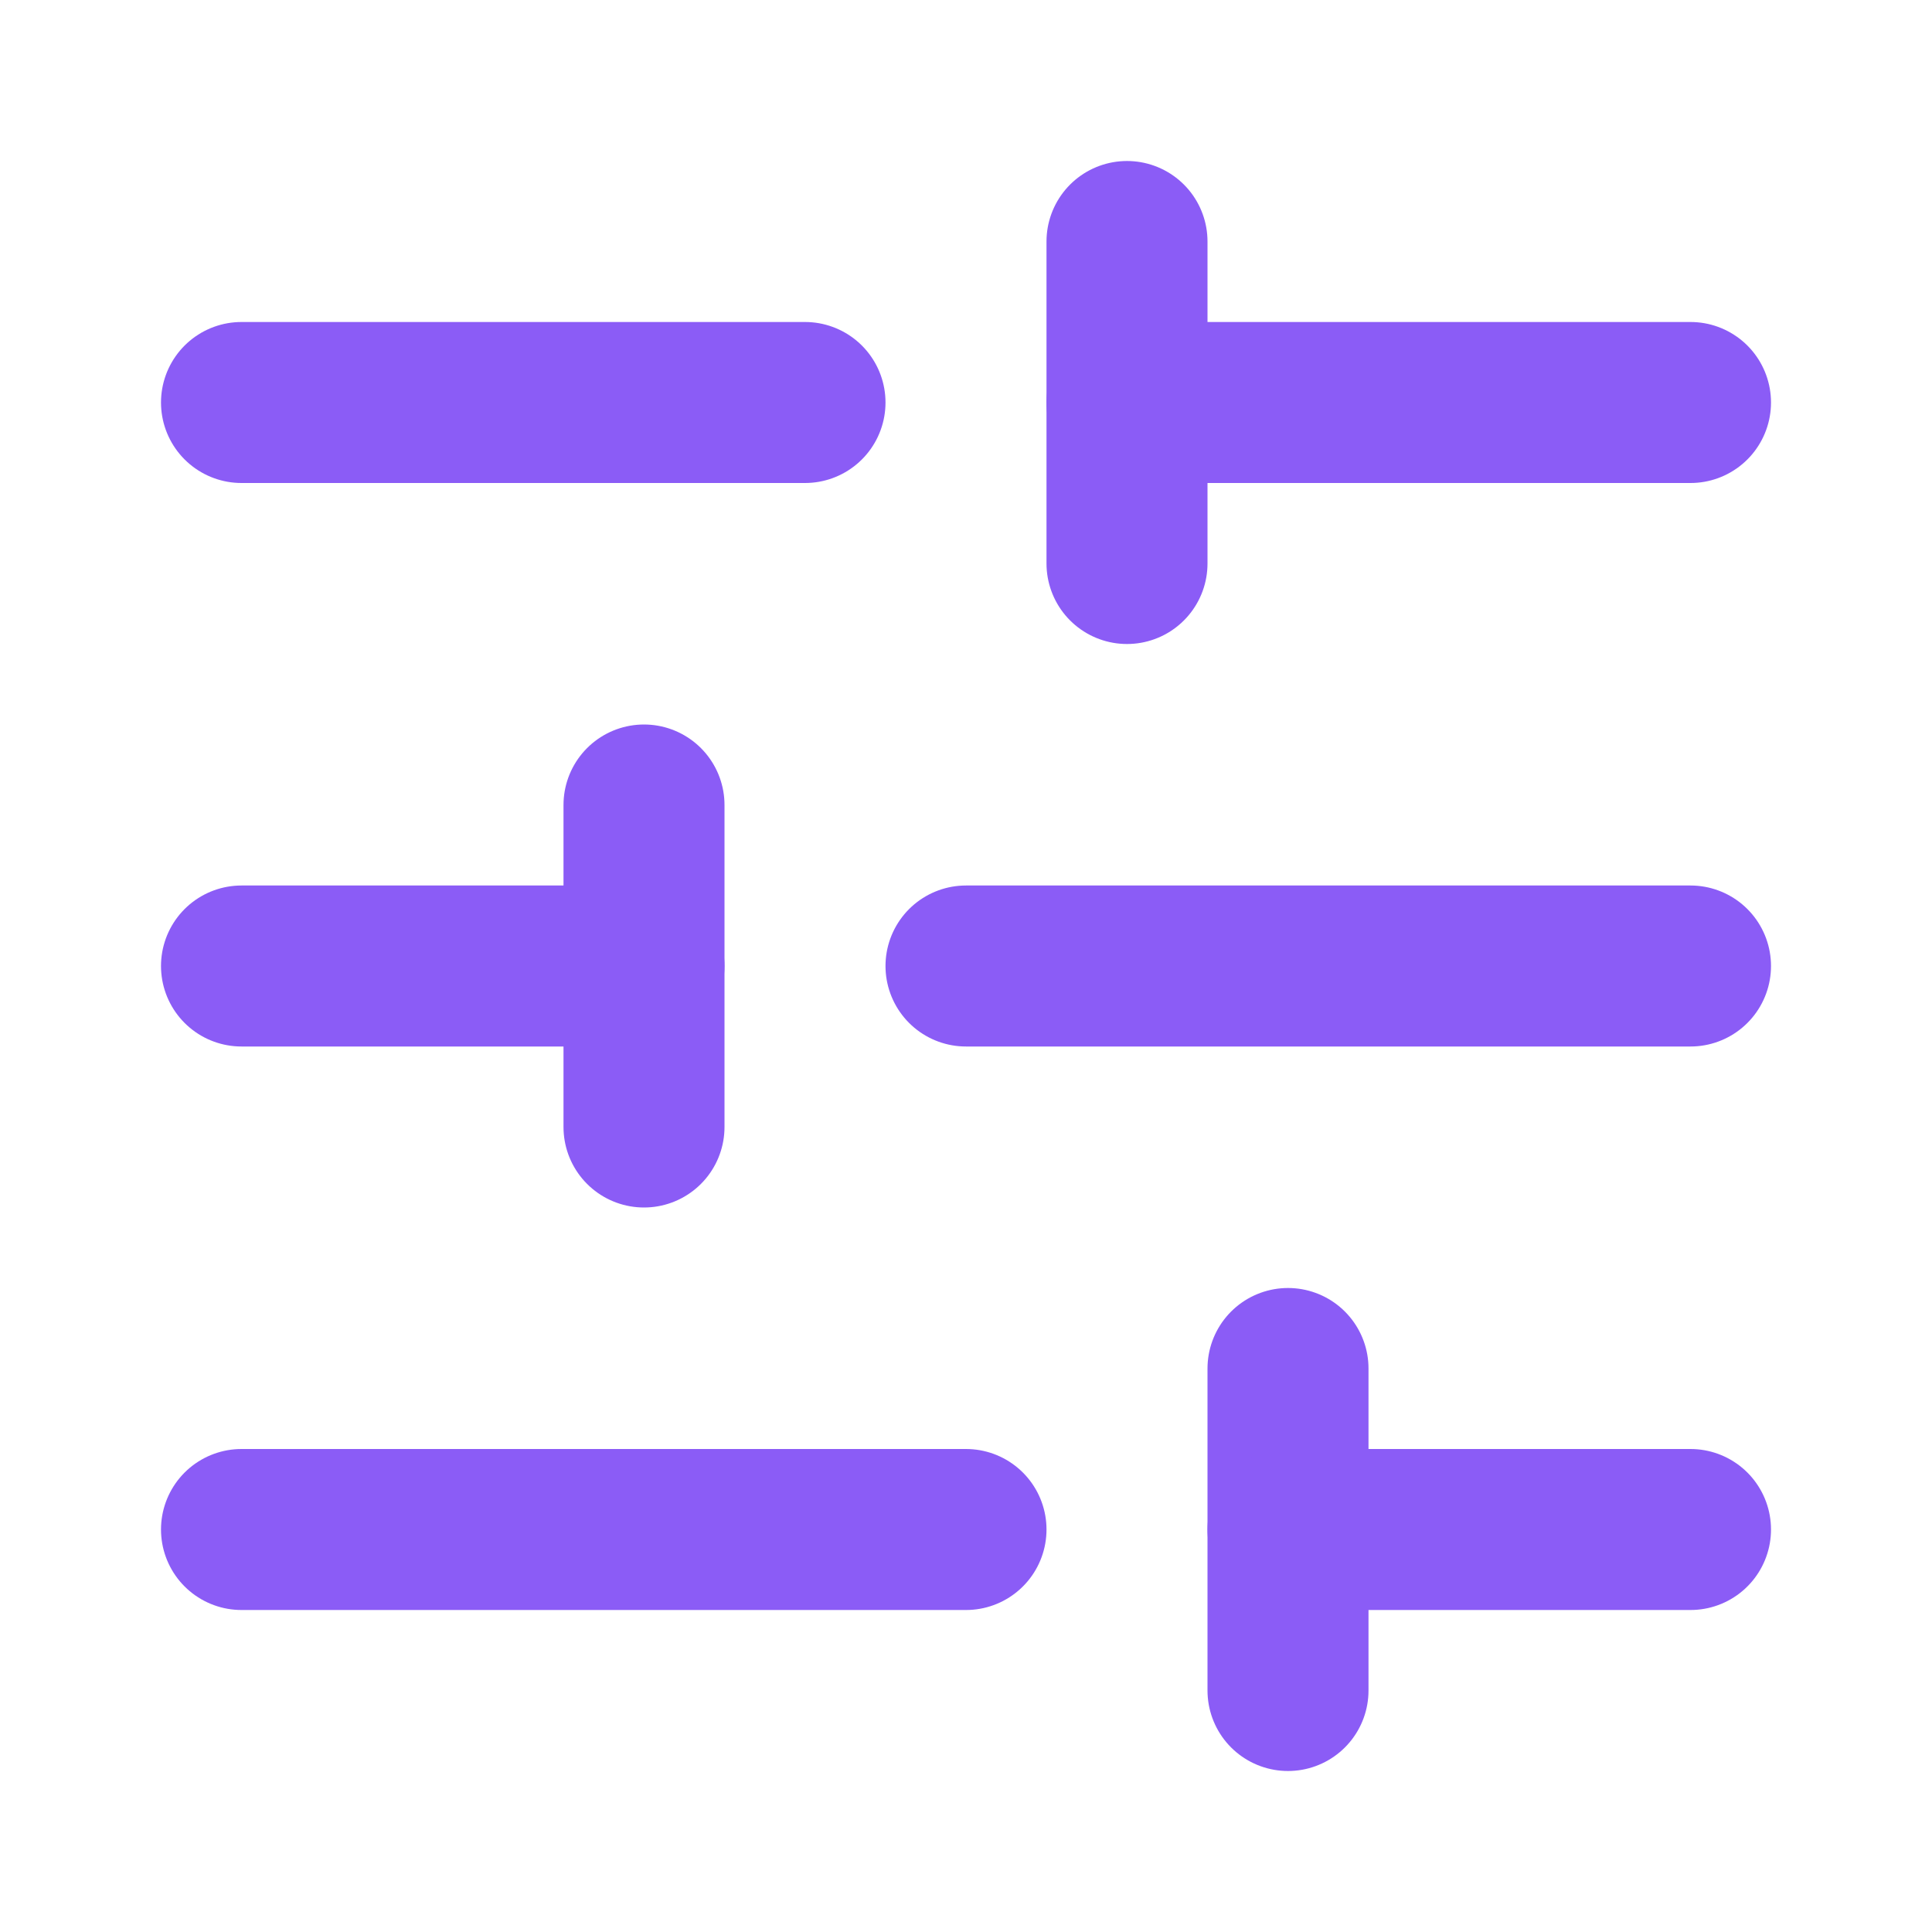
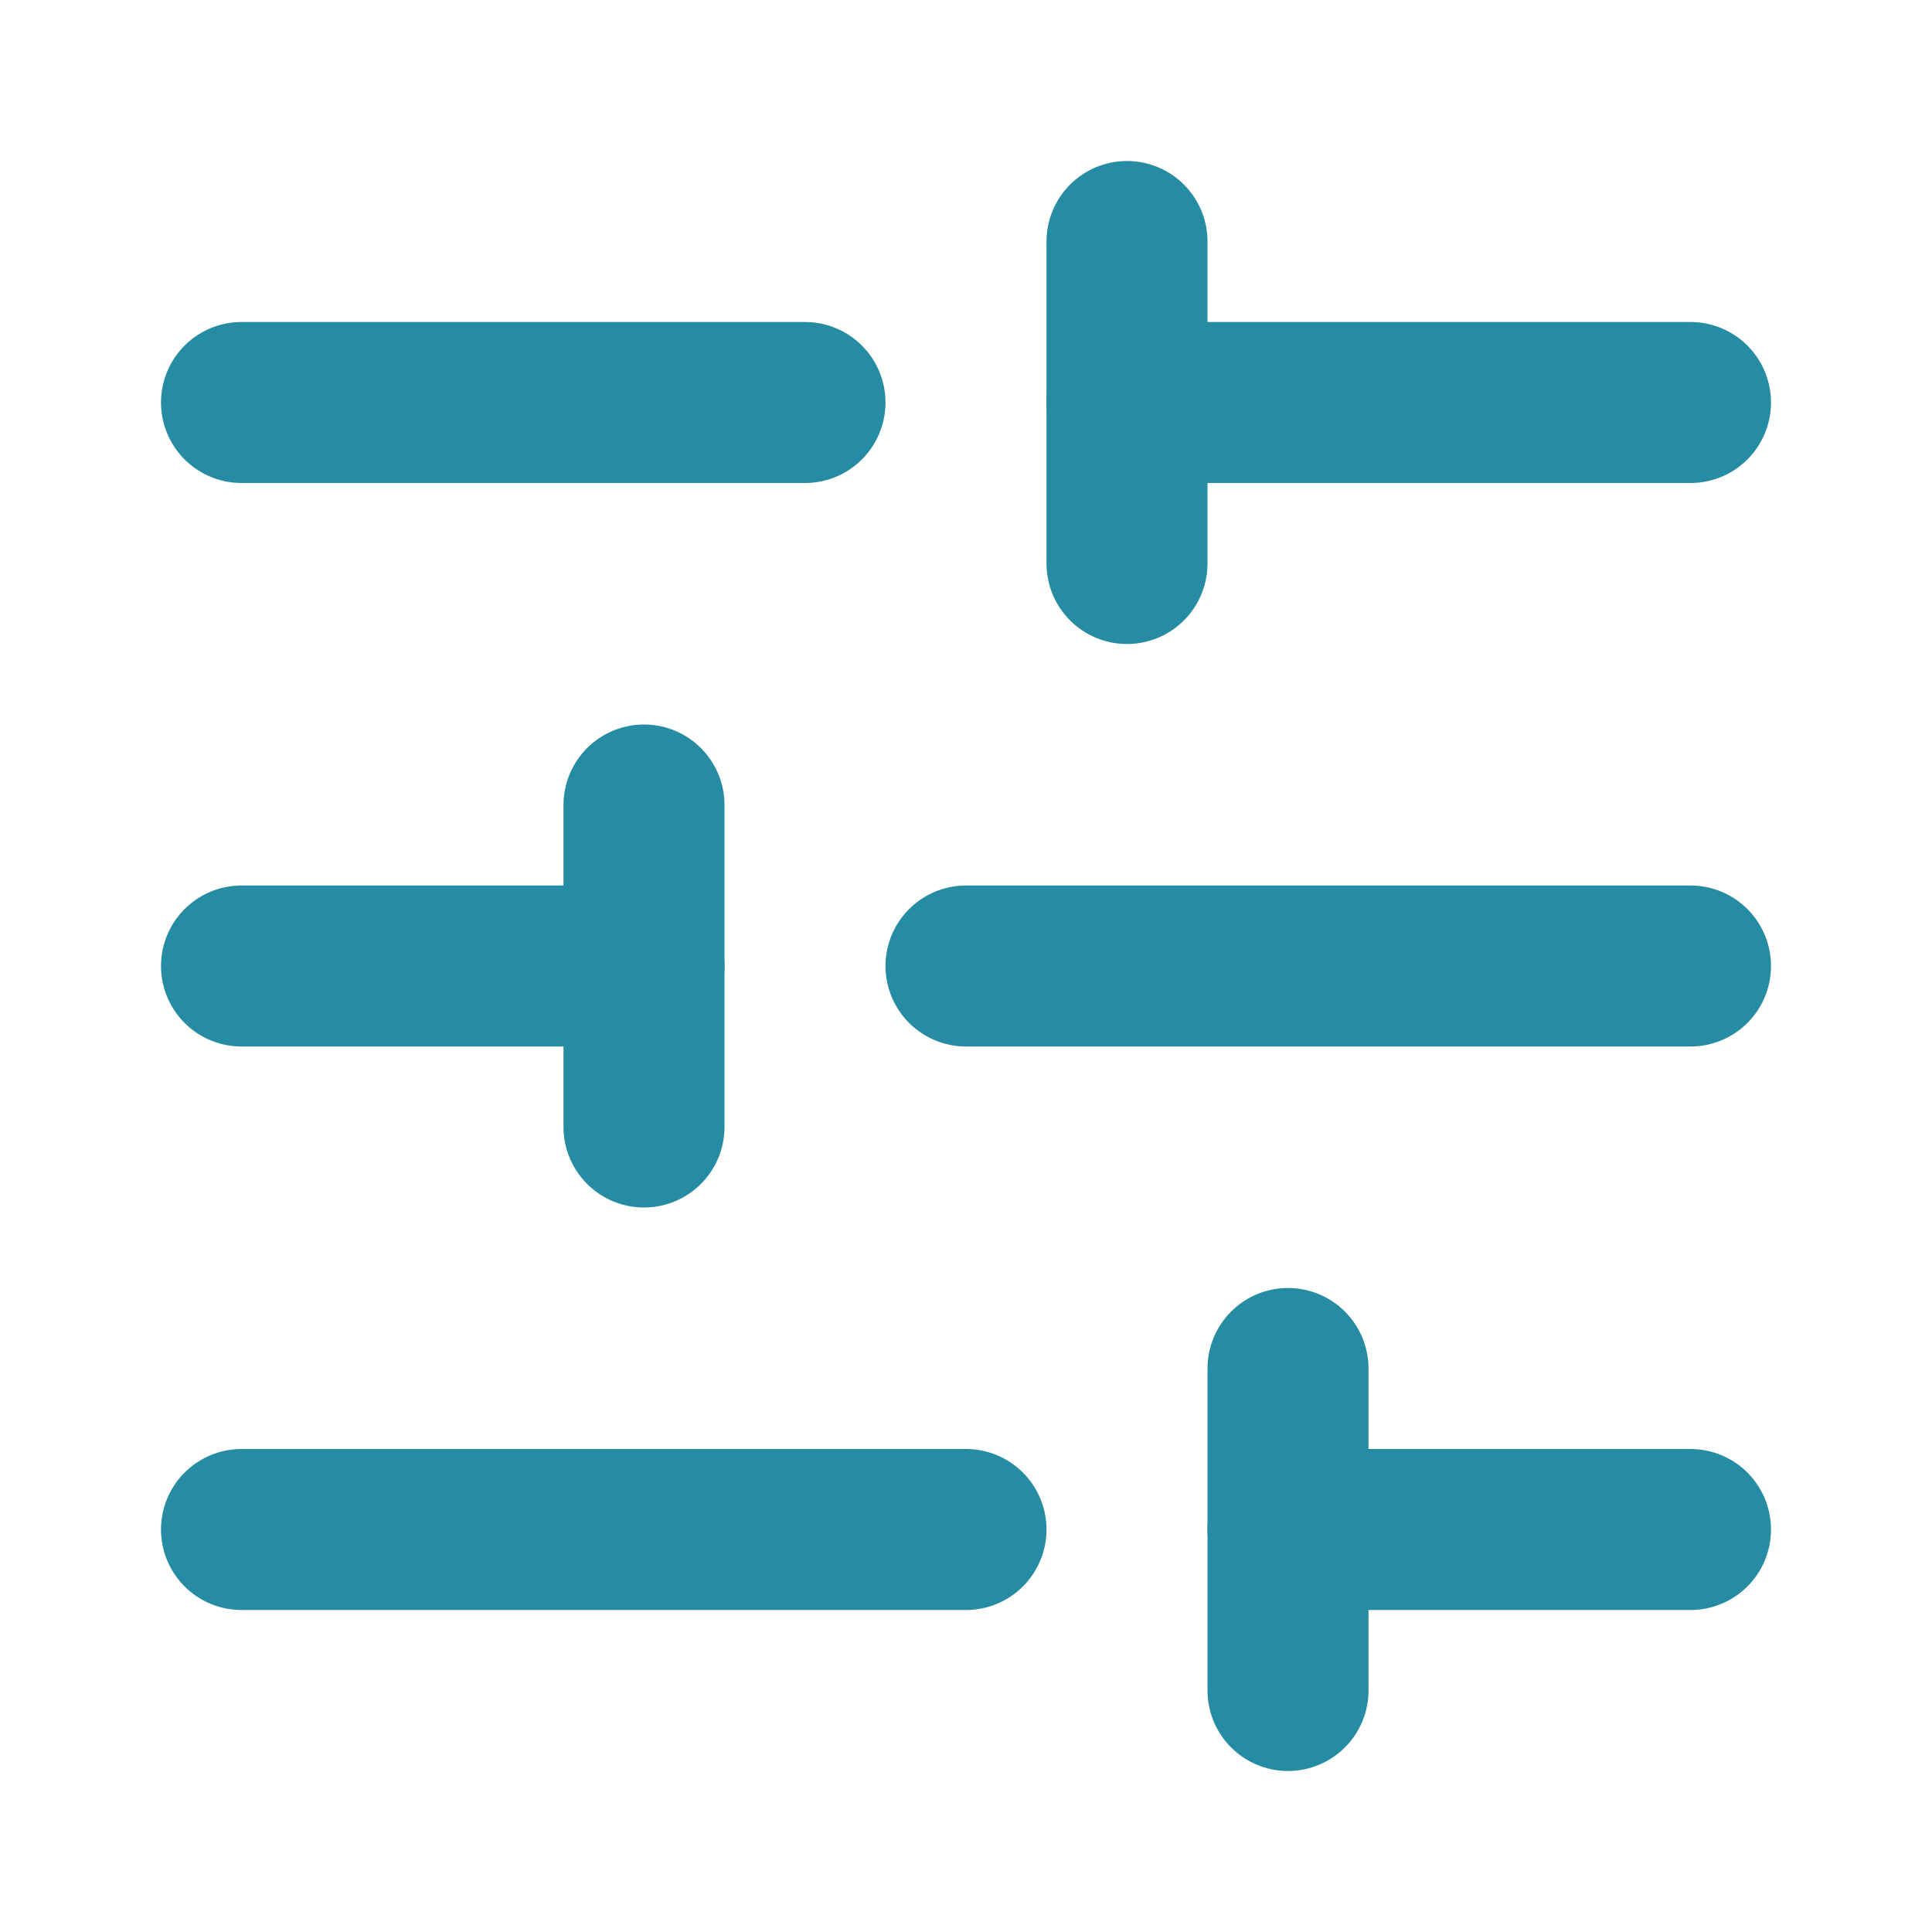
- <svg xmlns="http://www.w3.org/2000/svg" class="lucide lucide-sliders-horizontal" width="24" height="24" viewBox="0 0 24 24" fill="none" stroke="#8B5CF6" stroke-width="2" stroke-linecap="round" stroke-linejoin="round">
+ <svg xmlns="http://www.w3.org/2000/svg" class="lucide lucide-sliders-horizontal" width="24" height="24" viewBox="0 0 24 24" fill="none" stroke="#268CA3" stroke-width="2" stroke-linecap="round" stroke-linejoin="round">
  <path d="M10 5H3" />
  <path d="M12 19H3" />
  <path d="M14 3v4" />
  <path d="M16 17v4" />
  <path d="M21 12h-9" />
  <path d="M21 19h-5" />
  <path d="M21 5h-7" />
  <path d="M8 10v4" />
  <path d="M8 12H3" />
</svg>
